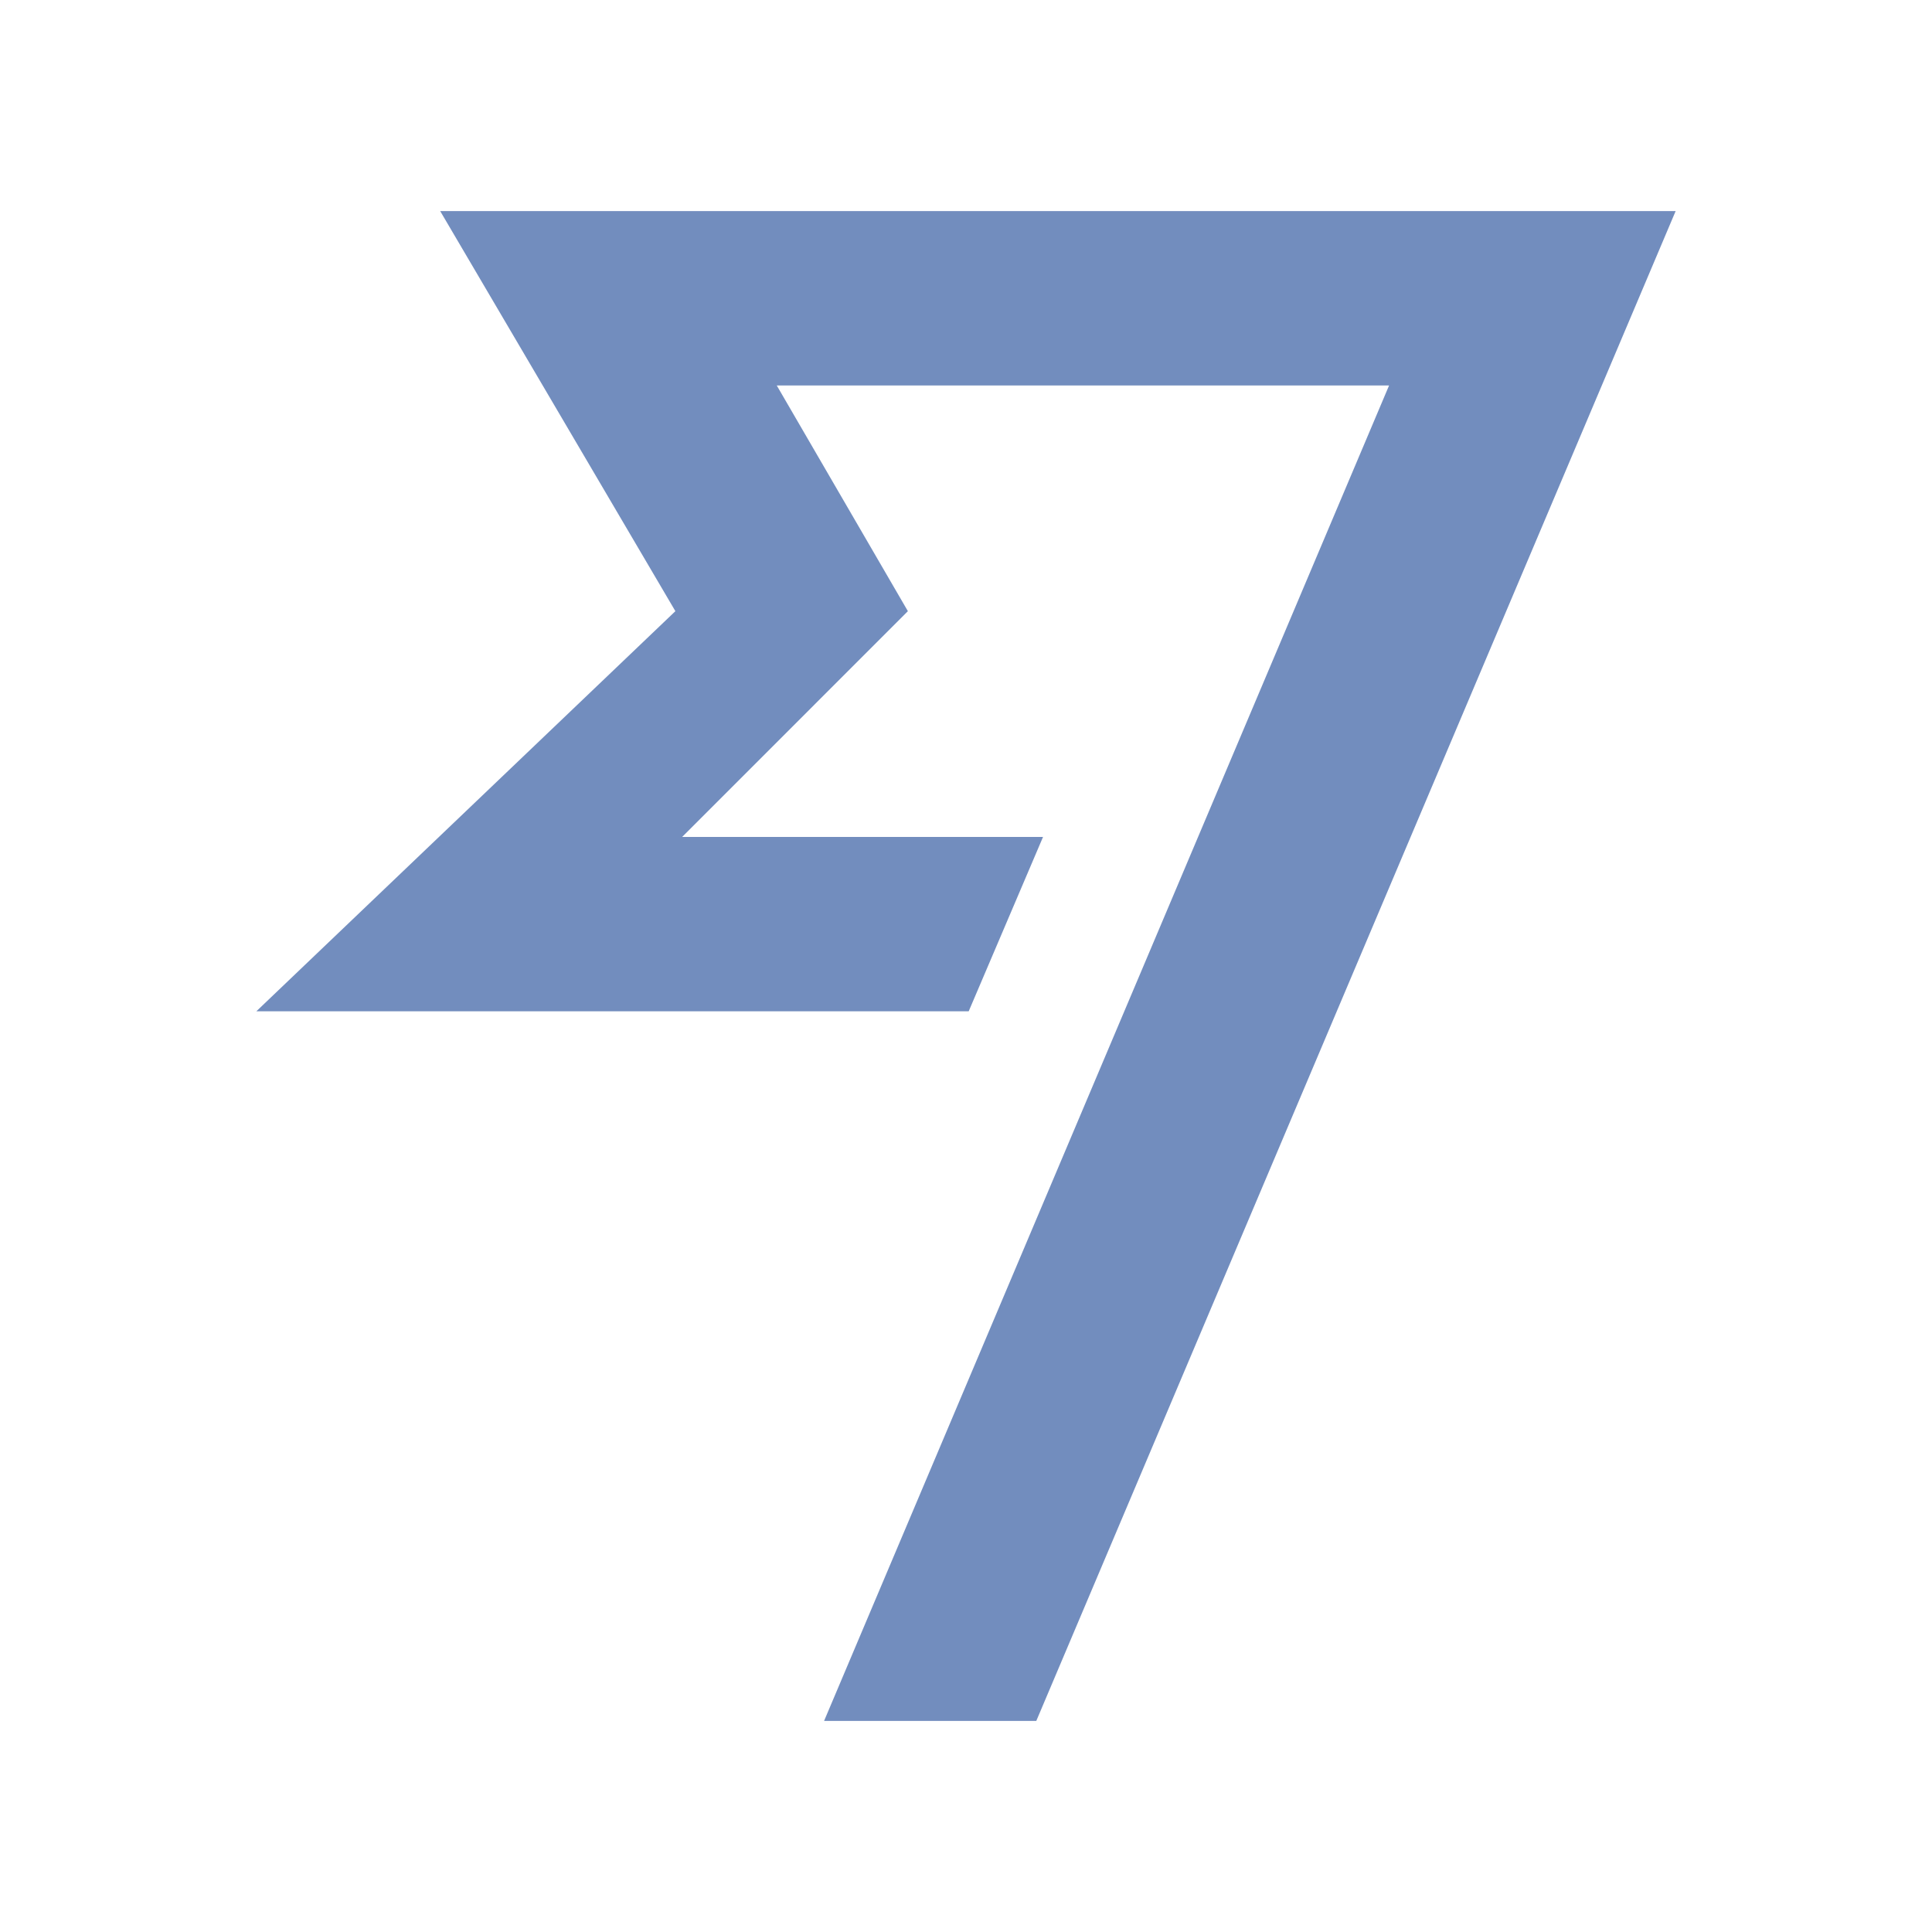
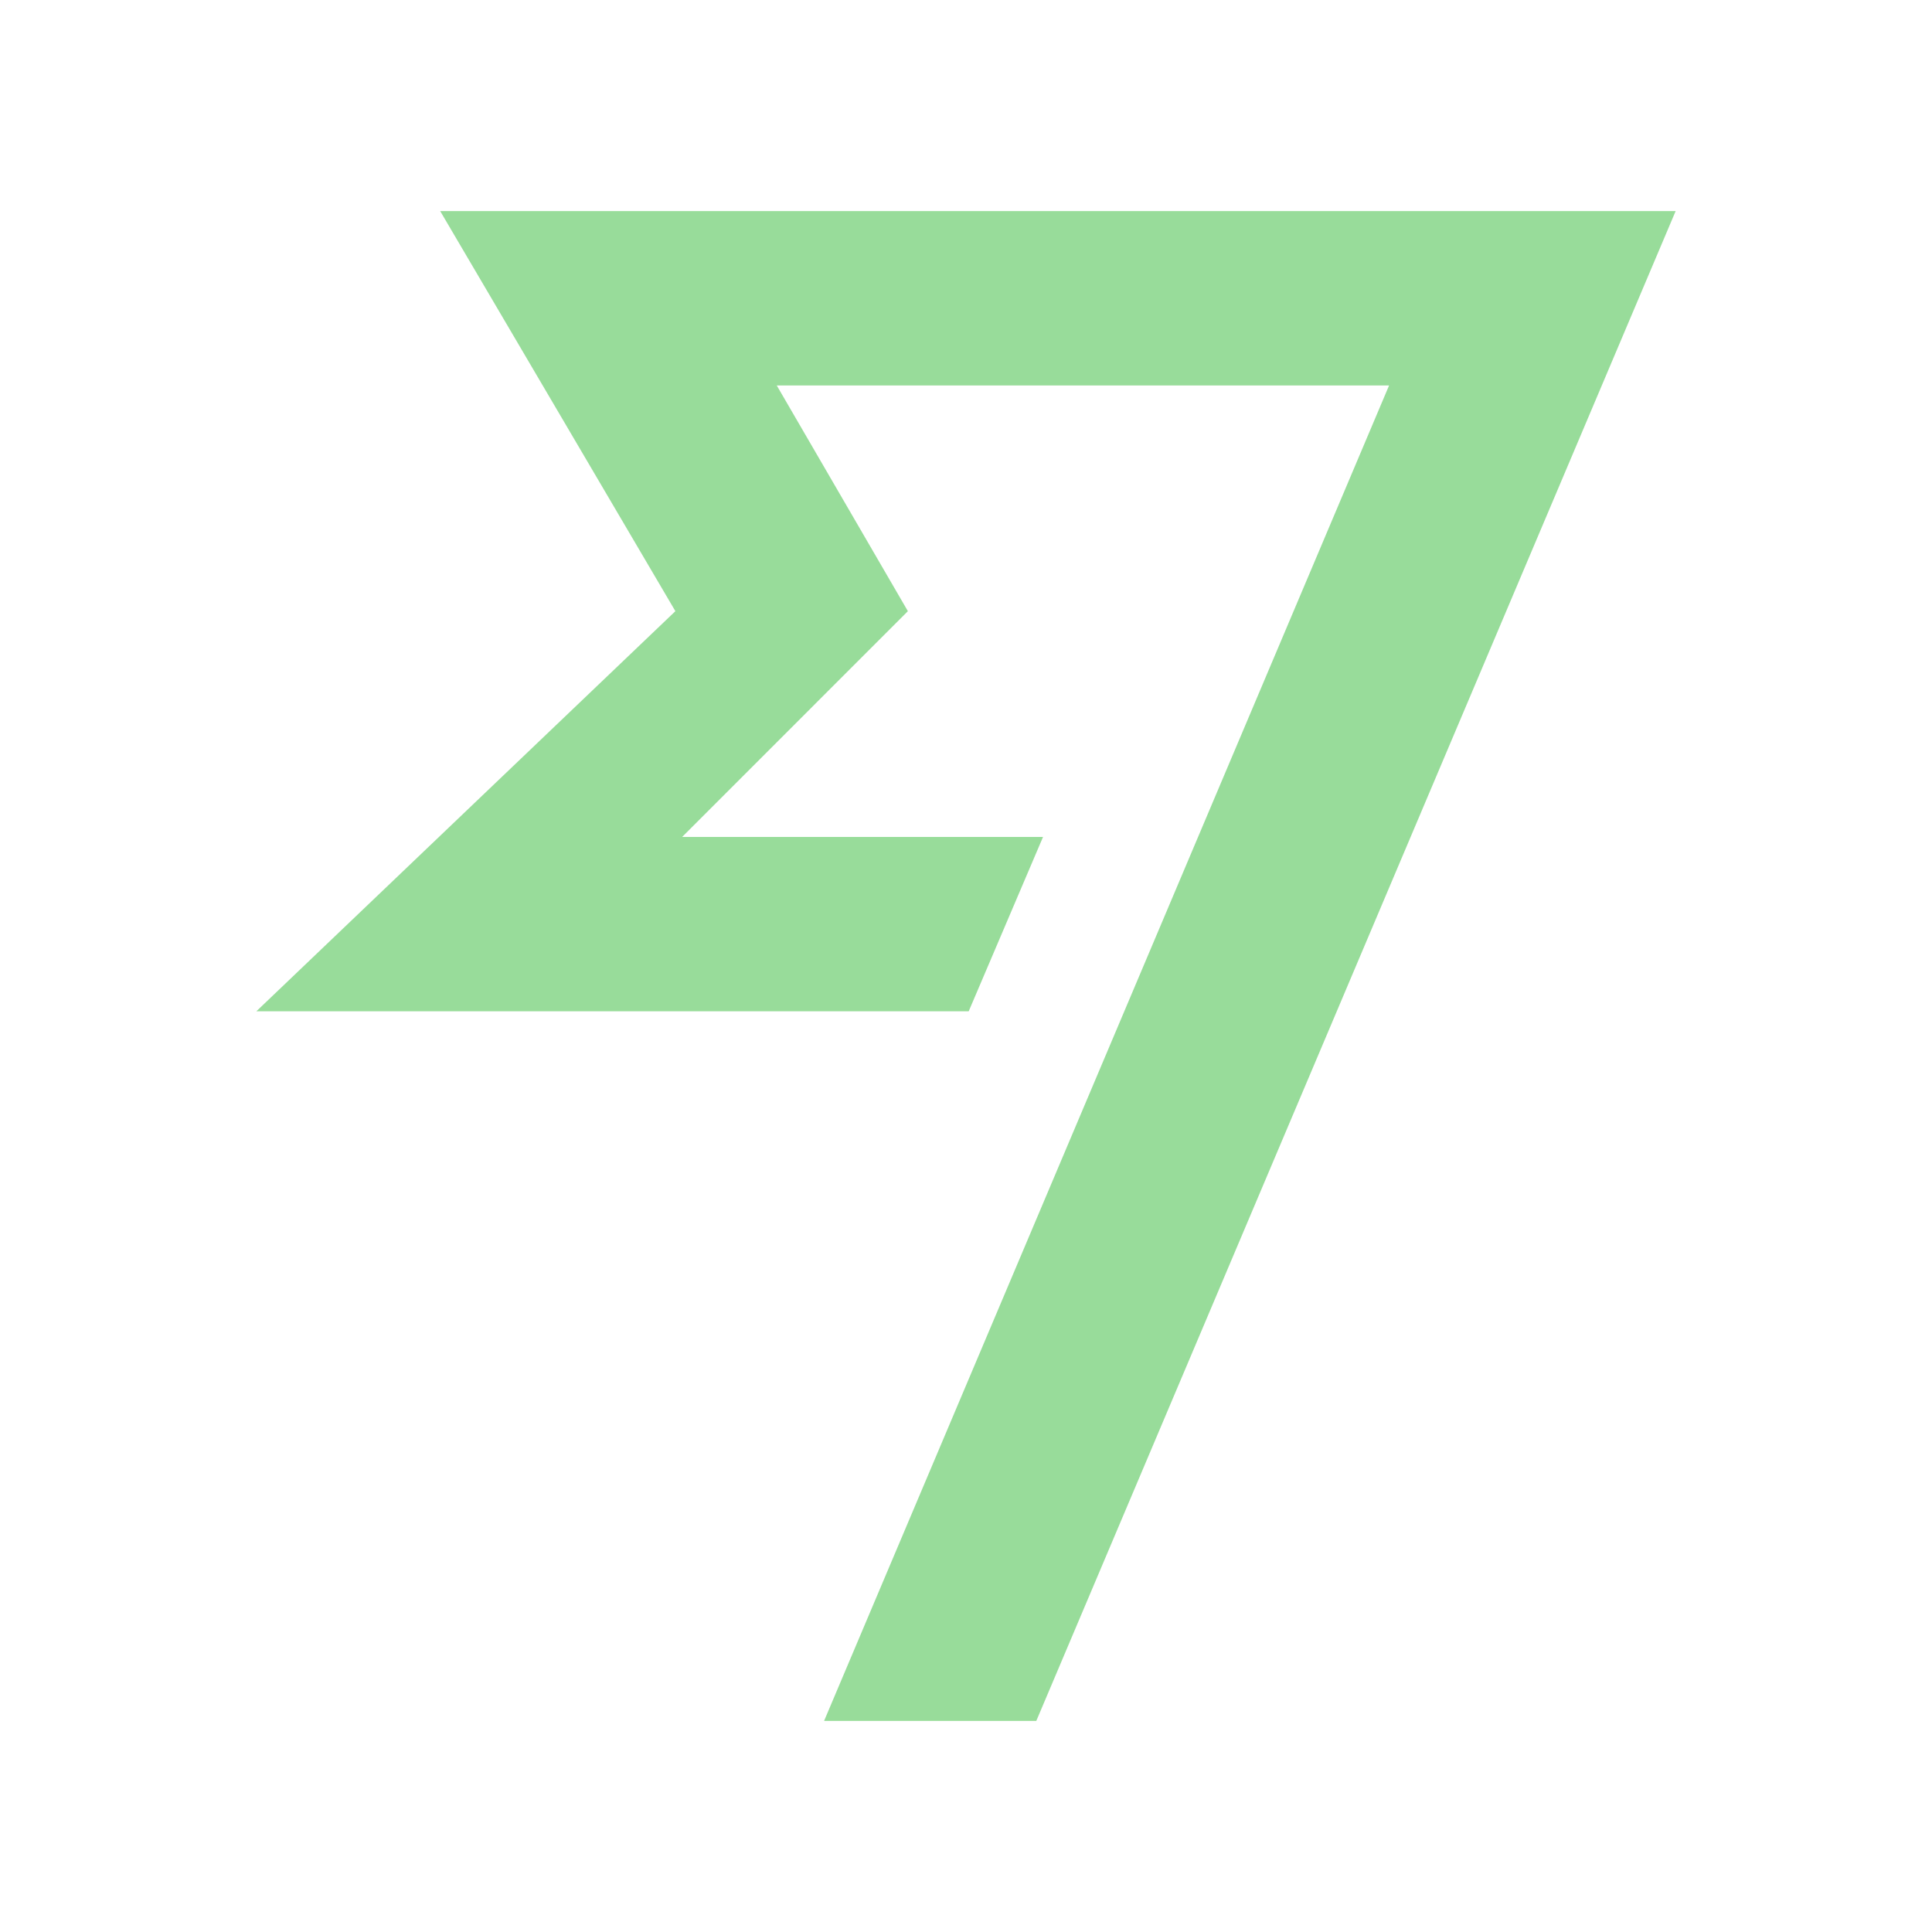
- <svg xmlns="http://www.w3.org/2000/svg" width="192" height="192" viewBox="0 0 116.4 123">
-   <path fill="#728dbe" d="m54.5 38.91-8.348-14.37h38.983l-35.97 85.021h13.51l40.704-96.122H24.725L39.698 38.91 13.021 64.383h45.351l4.733-11.101H40.13z" />
+ <svg xmlns="http://www.w3.org/2000/svg" width="192" height="192" viewBox="0 0 116.4 123" version="1.1" id="svg1">
+   <defs id="defs1" />
+   <path fill="#728dbe" d="m54.5 38.91-8.348-14.37h38.983l-35.97 85.021h13.51l40.704-96.122H24.725L39.698 38.91 13.021 64.383h45.351l4.733-11.101H40.13z" id="path1" style="fill:#98dc9a" />
</svg>
